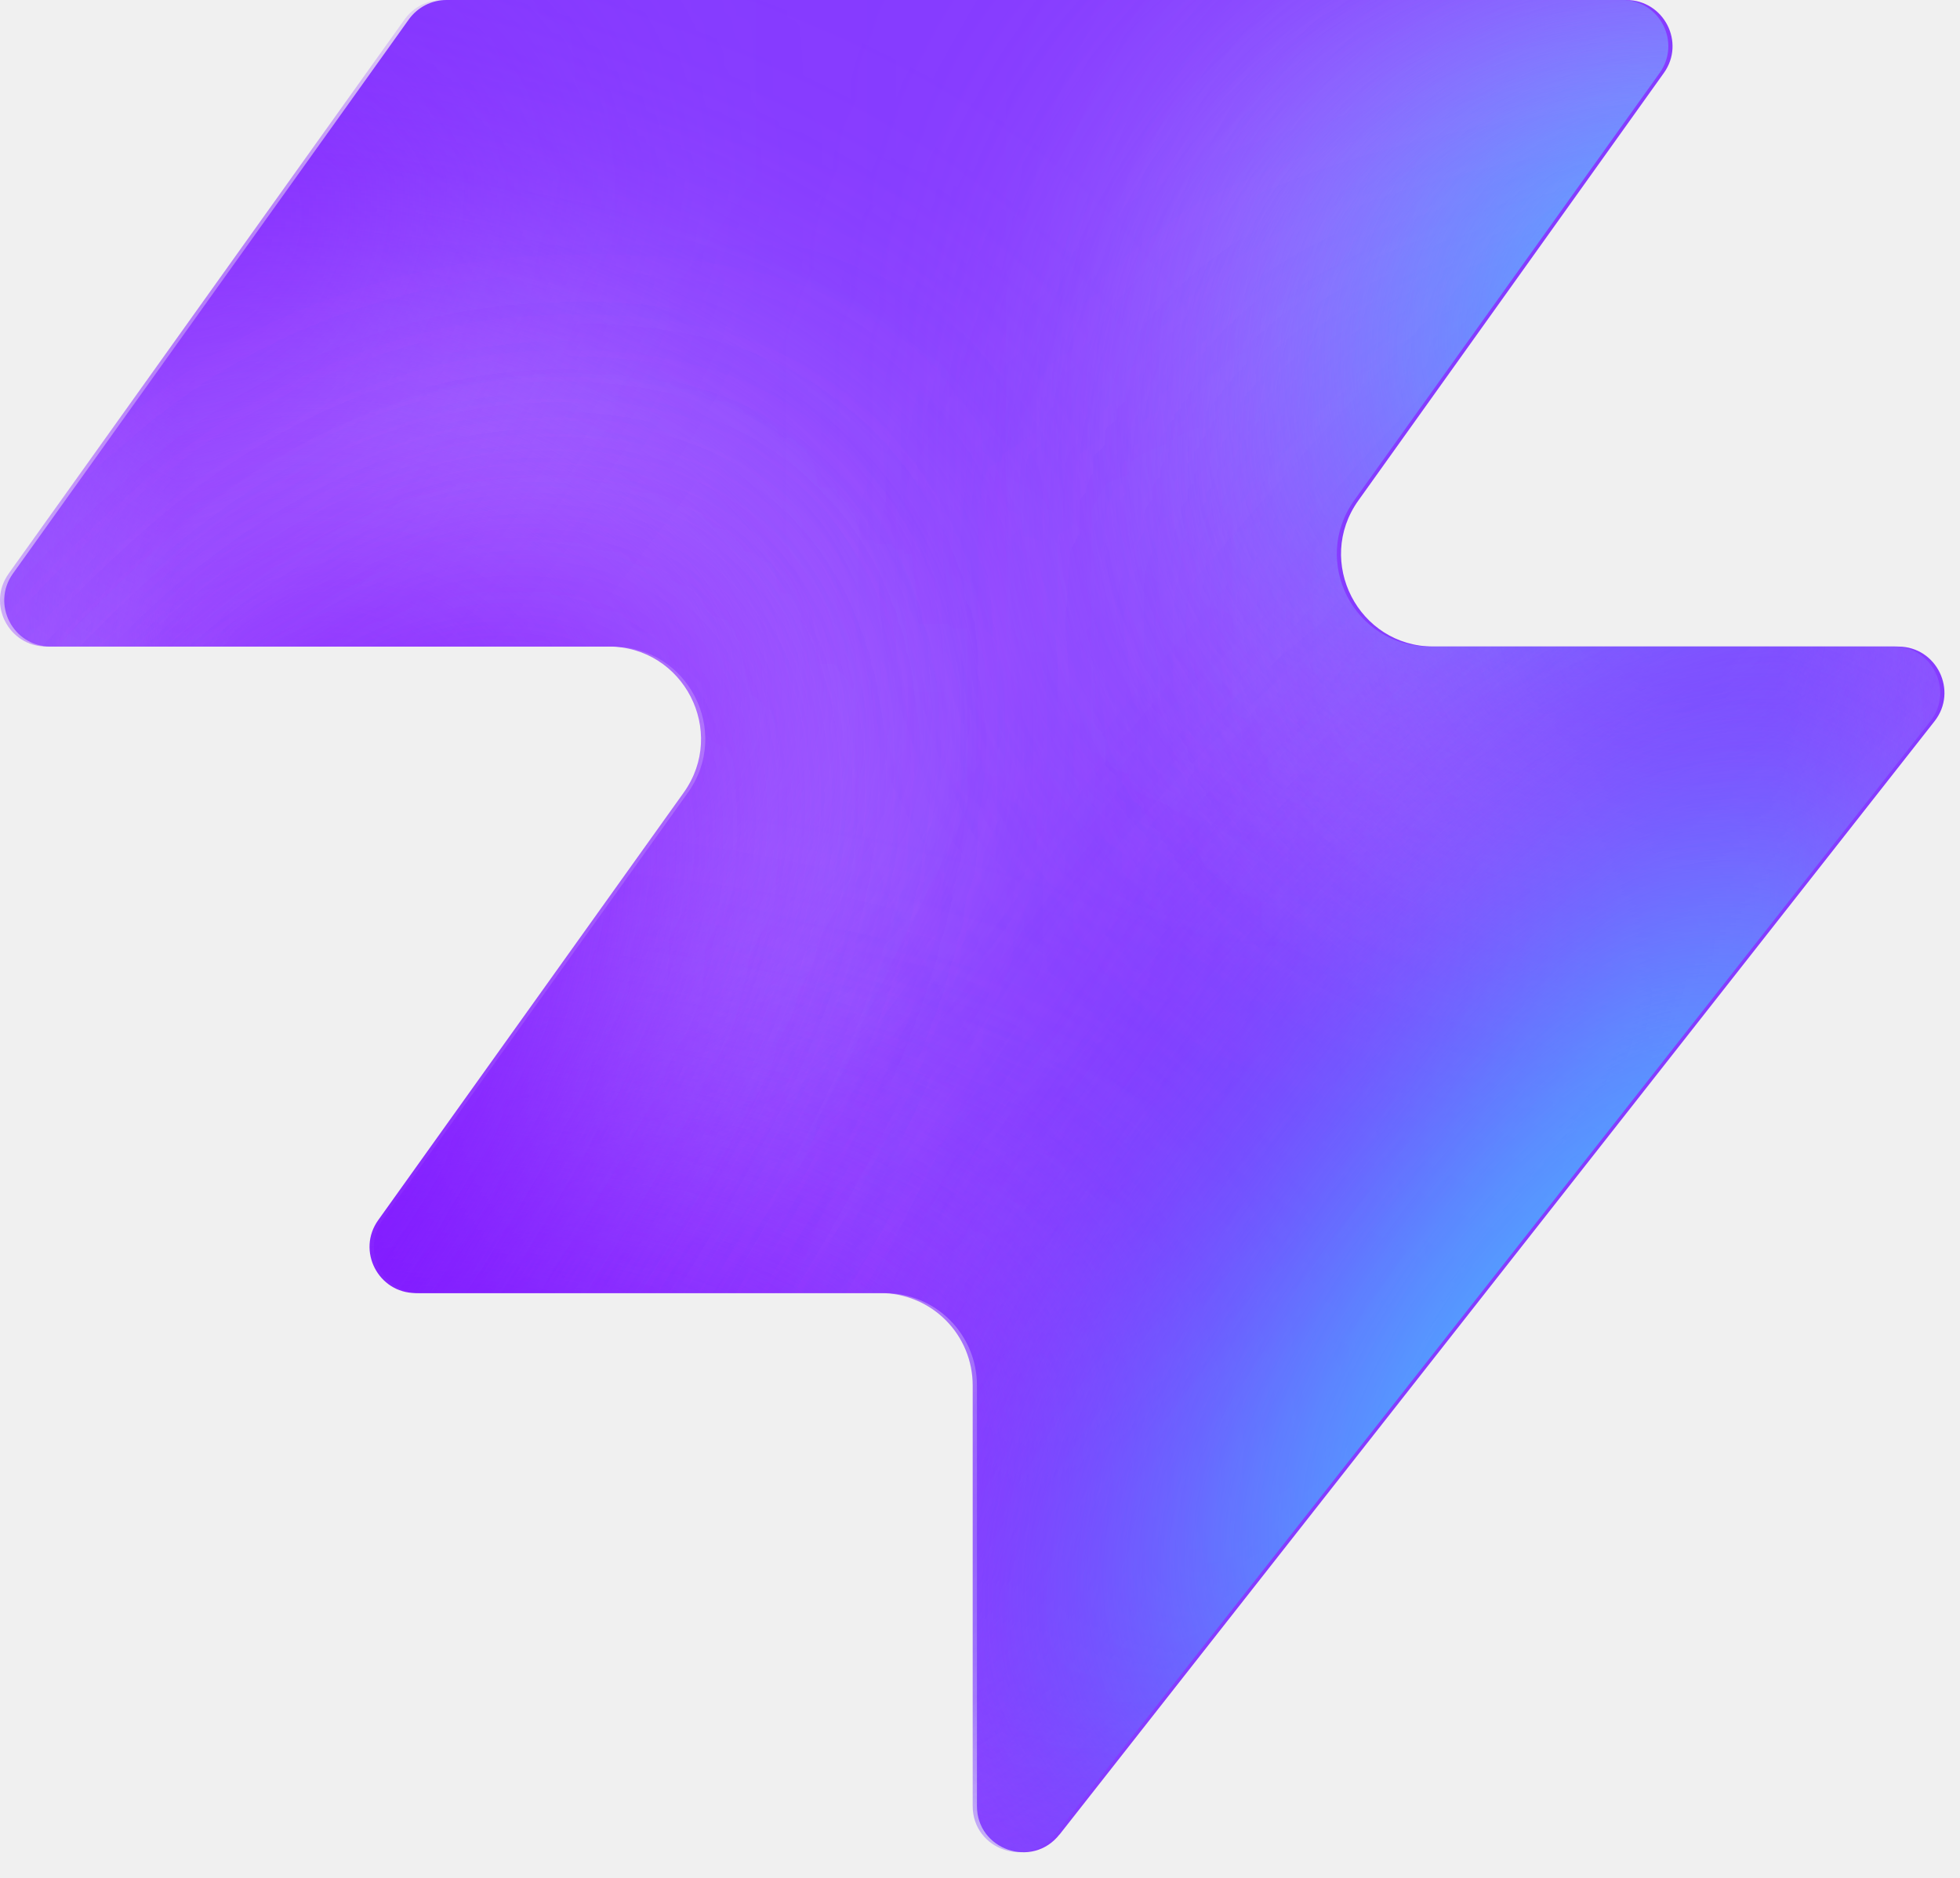
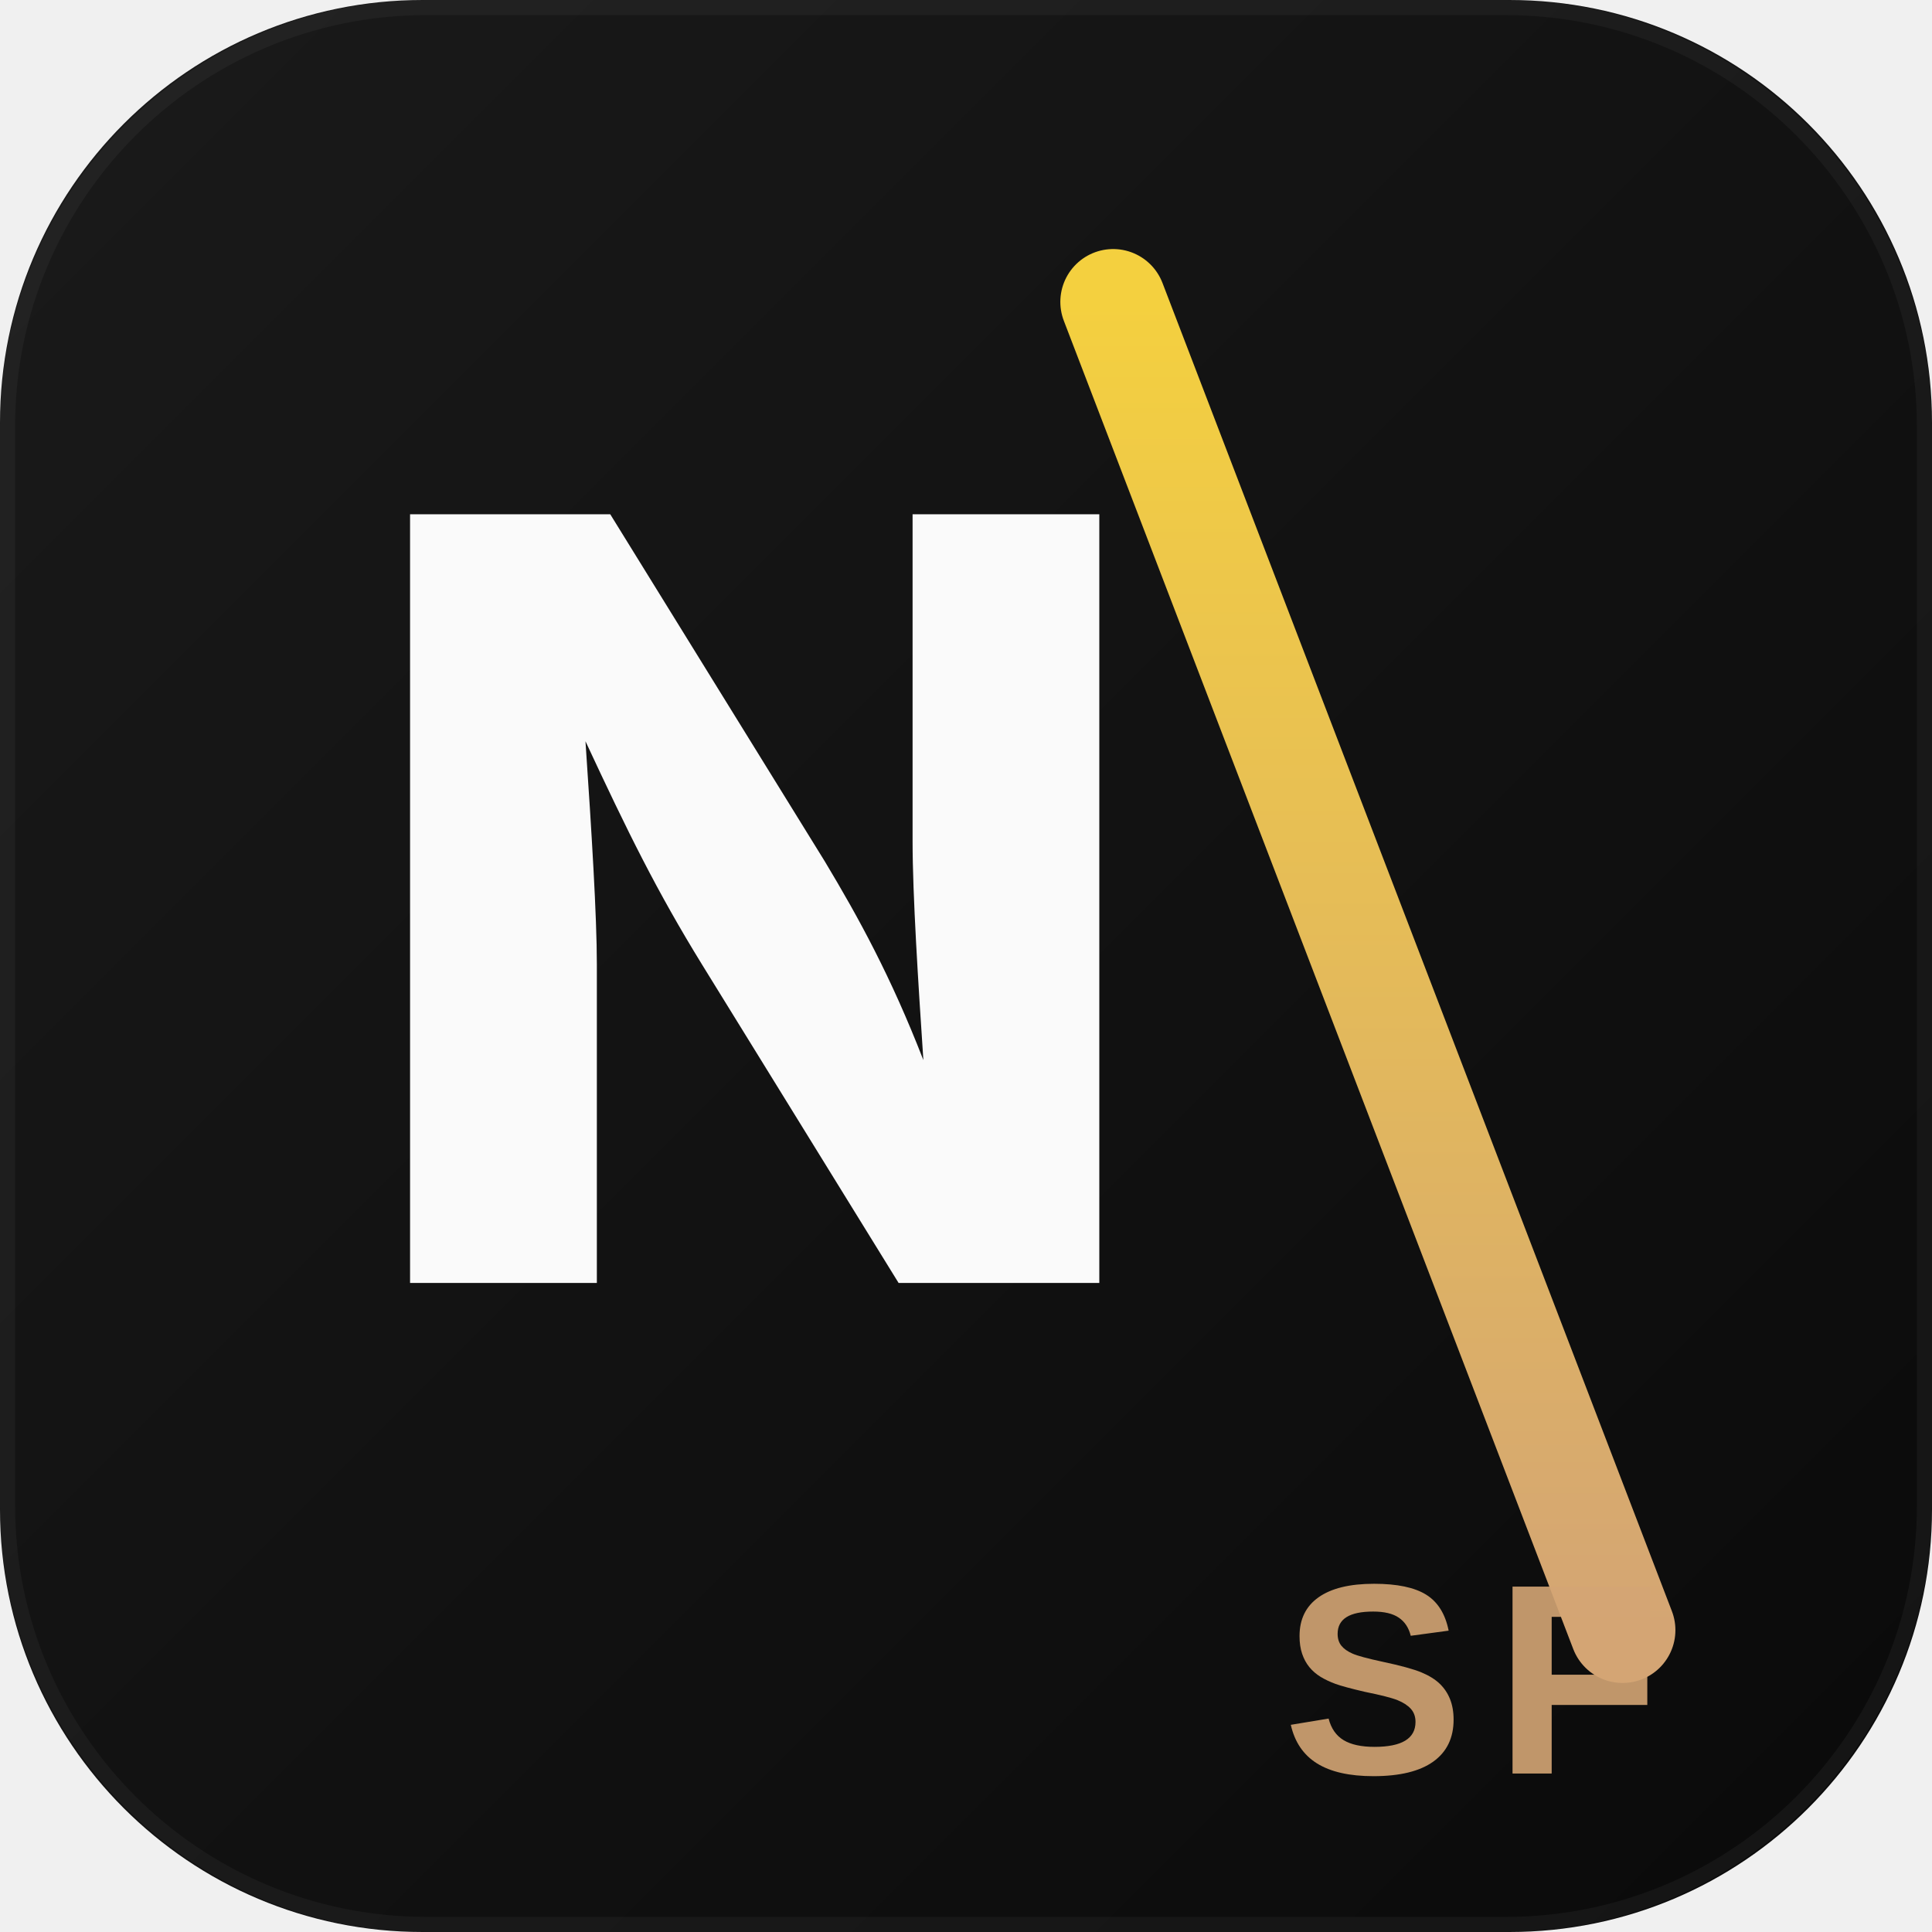
- <svg xmlns="http://www.w3.org/2000/svg" width="48" height="46" fill="none" viewBox="0 0 48 46">
-   <path fill="#863bff" d="M25.946 44.938c-.664.845-2.021.375-2.021-.698V33.937a2.26 2.26 0 0 0-2.262-2.262H10.287c-.92 0-1.456-1.04-.92-1.788l7.48-10.471c1.07-1.497 0-3.578-1.842-3.578H1.237c-.92 0-1.456-1.04-.92-1.788L10.013.474c.214-.297.556-.474.92-.474h28.894c.92 0 1.456 1.04.92 1.788l-7.48 10.471c-1.07 1.498 0 3.579 1.842 3.579h11.377c.943 0 1.473 1.088.89 1.83L25.947 44.94z" style="fill:#863bff;fill:color(display-p3 .525 .23 1);fill-opacity:1" />
-   <mask id="a" width="48" height="46" x="0" y="0" maskUnits="userSpaceOnUse" style="mask-type:alpha">
-     <path fill="#000" d="M25.842 44.938c-.664.844-2.021.375-2.021-.698V33.937a2.26 2.26 0 0 0-2.262-2.262H10.183c-.92 0-1.456-1.04-.92-1.788l7.48-10.471c1.07-1.498 0-3.579-1.842-3.579H1.133c-.92 0-1.456-1.04-.92-1.787L9.91.473c.214-.297.556-.474.92-.474h28.894c.92 0 1.456 1.04.92 1.788l-7.48 10.471c-1.07 1.498 0 3.578 1.842 3.578h11.377c.943 0 1.473 1.088.89 1.832L25.843 44.94z" style="fill:#000;fill-opacity:1" />
-   </mask>
-   <g mask="url(#a)">
-     <g filter="url(#b)">
-       <ellipse cx="5.508" cy="14.704" fill="#ede6ff" rx="5.508" ry="14.704" style="fill:#ede6ff;fill:color(display-p3 .927 .903 1);fill-opacity:1" transform="matrix(.00324 1 1 -.00324 -4.47 31.516)" />
-     </g>
-     <g filter="url(#c)">
-       <ellipse cx="10.399" cy="29.851" fill="#ede6ff" rx="10.399" ry="29.851" style="fill:#ede6ff;fill:color(display-p3 .927 .903 1);fill-opacity:1" transform="matrix(.00324 1 1 -.00324 -39.328 7.883)" />
-     </g>
-     <g filter="url(#d)">
-       <ellipse cx="5.508" cy="30.487" fill="#7e14ff" rx="5.508" ry="30.487" style="fill:#7e14ff;fill:color(display-p3 .492 .077 1);fill-opacity:1" transform="rotate(89.814 -25.913 -14.639)scale(1 -1)" />
-     </g>
-     <g filter="url(#e)">
-       <ellipse cx="5.508" cy="30.599" fill="#7e14ff" rx="5.508" ry="30.599" style="fill:#7e14ff;fill:color(display-p3 .492 .077 1);fill-opacity:1" transform="rotate(89.814 -32.644 -3.334)scale(1 -1)" />
-     </g>
-     <g filter="url(#f)">
-       <ellipse cx="5.508" cy="30.599" fill="#7e14ff" rx="5.508" ry="30.599" style="fill:#7e14ff;fill:color(display-p3 .492 .077 1);fill-opacity:1" transform="matrix(.00324 1 1 -.00324 -34.34 30.47)" />
-     </g>
-     <g filter="url(#g)">
-       <ellipse cx="14.072" cy="22.078" fill="#ede6ff" rx="14.072" ry="22.078" style="fill:#ede6ff;fill:color(display-p3 .927 .903 1);fill-opacity:1" transform="rotate(93.35 24.506 48.493)scale(-1 1)" />
-     </g>
-     <g filter="url(#h)">
-       <ellipse cx="3.47" cy="21.501" fill="#7e14ff" rx="3.47" ry="21.501" style="fill:#7e14ff;fill:color(display-p3 .492 .077 1);fill-opacity:1" transform="rotate(89.009 28.708 47.59)scale(-1 1)" />
-     </g>
-     <g filter="url(#i)">
-       <ellipse cx="3.47" cy="21.501" fill="#7e14ff" rx="3.47" ry="21.501" style="fill:#7e14ff;fill:color(display-p3 .492 .077 1);fill-opacity:1" transform="rotate(89.009 28.708 47.59)scale(-1 1)" />
-     </g>
-     <g filter="url(#j)">
-       <ellipse cx=".387" cy="8.972" fill="#7e14ff" rx="4.407" ry="29.108" style="fill:#7e14ff;fill:color(display-p3 .492 .077 1);fill-opacity:1" transform="rotate(39.51 .387 8.972)" />
-     </g>
-     <g filter="url(#k)">
-       <ellipse cx="47.523" cy="-6.092" fill="#7e14ff" rx="4.407" ry="29.108" style="fill:#7e14ff;fill:color(display-p3 .492 .077 1);fill-opacity:1" transform="rotate(37.892 47.523 -6.092)" />
-     </g>
-     <g filter="url(#l)">
-       <ellipse cx="41.412" cy="6.333" fill="#47bfff" rx="5.971" ry="9.665" style="fill:#47bfff;fill:color(display-p3 .28 .748 1);fill-opacity:1" transform="rotate(37.892 41.412 6.333)" />
-     </g>
-     <g filter="url(#m)">
-       <ellipse cx="-1.879" cy="38.332" fill="#7e14ff" rx="4.407" ry="29.108" style="fill:#7e14ff;fill:color(display-p3 .492 .077 1);fill-opacity:1" transform="rotate(37.892 -1.88 38.332)" />
-     </g>
-     <g filter="url(#n)">
-       <ellipse cx="-1.879" cy="38.332" fill="#7e14ff" rx="4.407" ry="29.108" style="fill:#7e14ff;fill:color(display-p3 .492 .077 1);fill-opacity:1" transform="rotate(37.892 -1.88 38.332)" />
-     </g>
-     <g filter="url(#o)">
-       <ellipse cx="35.651" cy="29.907" fill="#7e14ff" rx="4.407" ry="29.108" style="fill:#7e14ff;fill:color(display-p3 .492 .077 1);fill-opacity:1" transform="rotate(37.892 35.651 29.907)" />
-     </g>
-     <g filter="url(#p)">
-       <ellipse cx="38.418" cy="32.4" fill="#47bfff" rx="5.971" ry="15.297" style="fill:#47bfff;fill:color(display-p3 .28 .748 1);fill-opacity:1" transform="rotate(37.892 38.418 32.4)" />
-     </g>
-   </g>
+ <svg xmlns="http://www.w3.org/2000/svg" width="512" height="512" viewBox="0 0 512 512">
  <defs>
-     <filter id="b" width="60.045" height="41.654" x="-19.77" y="16.149" color-interpolation-filters="sRGB" filterUnits="userSpaceOnUse">
-       <feFlood flood-opacity="0" result="BackgroundImageFix" />
-       <feBlend in="SourceGraphic" in2="BackgroundImageFix" result="shape" />
-       <feGaussianBlur result="effect1_foregroundBlur_2002_17158" stdDeviation="7.659" />
-     </filter>
-     <filter id="c" width="90.34" height="51.437" x="-54.613" y="-7.533" color-interpolation-filters="sRGB" filterUnits="userSpaceOnUse">
-       <feFlood flood-opacity="0" result="BackgroundImageFix" />
-       <feBlend in="SourceGraphic" in2="BackgroundImageFix" result="shape" />
-       <feGaussianBlur result="effect1_foregroundBlur_2002_17158" stdDeviation="7.659" />
-     </filter>
-     <filter id="d" width="79.355" height="29.4" x="-49.64" y="2.03" color-interpolation-filters="sRGB" filterUnits="userSpaceOnUse">
-       <feFlood flood-opacity="0" result="BackgroundImageFix" />
-       <feBlend in="SourceGraphic" in2="BackgroundImageFix" result="shape" />
-       <feGaussianBlur result="effect1_foregroundBlur_2002_17158" stdDeviation="4.596" />
-     </filter>
-     <filter id="e" width="79.579" height="29.4" x="-45.045" y="20.029" color-interpolation-filters="sRGB" filterUnits="userSpaceOnUse">
-       <feFlood flood-opacity="0" result="BackgroundImageFix" />
-       <feBlend in="SourceGraphic" in2="BackgroundImageFix" result="shape" />
-       <feGaussianBlur result="effect1_foregroundBlur_2002_17158" stdDeviation="4.596" />
-     </filter>
-     <filter id="f" width="79.579" height="29.4" x="-43.513" y="21.178" color-interpolation-filters="sRGB" filterUnits="userSpaceOnUse">
-       <feFlood flood-opacity="0" result="BackgroundImageFix" />
-       <feBlend in="SourceGraphic" in2="BackgroundImageFix" result="shape" />
-       <feGaussianBlur result="effect1_foregroundBlur_2002_17158" stdDeviation="4.596" />
-     </filter>
-     <filter id="g" width="74.749" height="58.852" x="15.756" y="-17.901" color-interpolation-filters="sRGB" filterUnits="userSpaceOnUse">
-       <feFlood flood-opacity="0" result="BackgroundImageFix" />
-       <feBlend in="SourceGraphic" in2="BackgroundImageFix" result="shape" />
-       <feGaussianBlur result="effect1_foregroundBlur_2002_17158" stdDeviation="7.659" />
-     </filter>
-     <filter id="h" width="61.377" height="25.362" x="23.548" y="2.284" color-interpolation-filters="sRGB" filterUnits="userSpaceOnUse">
-       <feFlood flood-opacity="0" result="BackgroundImageFix" />
-       <feBlend in="SourceGraphic" in2="BackgroundImageFix" result="shape" />
-       <feGaussianBlur result="effect1_foregroundBlur_2002_17158" stdDeviation="4.596" />
-     </filter>
-     <filter id="i" width="61.377" height="25.362" x="23.548" y="2.284" color-interpolation-filters="sRGB" filterUnits="userSpaceOnUse">
-       <feFlood flood-opacity="0" result="BackgroundImageFix" />
-       <feBlend in="SourceGraphic" in2="BackgroundImageFix" result="shape" />
-       <feGaussianBlur result="effect1_foregroundBlur_2002_17158" stdDeviation="4.596" />
-     </filter>
-     <filter id="j" width="56.045" height="63.649" x="-27.636" y="-22.853" color-interpolation-filters="sRGB" filterUnits="userSpaceOnUse">
-       <feFlood flood-opacity="0" result="BackgroundImageFix" />
-       <feBlend in="SourceGraphic" in2="BackgroundImageFix" result="shape" />
-       <feGaussianBlur result="effect1_foregroundBlur_2002_17158" stdDeviation="4.596" />
-     </filter>
-     <filter id="k" width="54.814" height="64.646" x="20.116" y="-38.415" color-interpolation-filters="sRGB" filterUnits="userSpaceOnUse">
-       <feFlood flood-opacity="0" result="BackgroundImageFix" />
-       <feBlend in="SourceGraphic" in2="BackgroundImageFix" result="shape" />
-       <feGaussianBlur result="effect1_foregroundBlur_2002_17158" stdDeviation="4.596" />
-     </filter>
-     <filter id="l" width="33.541" height="35.313" x="24.641" y="-11.323" color-interpolation-filters="sRGB" filterUnits="userSpaceOnUse">
-       <feFlood flood-opacity="0" result="BackgroundImageFix" />
-       <feBlend in="SourceGraphic" in2="BackgroundImageFix" result="shape" />
-       <feGaussianBlur result="effect1_foregroundBlur_2002_17158" stdDeviation="4.596" />
-     </filter>
-     <filter id="m" width="54.814" height="64.646" x="-29.286" y="6.009" color-interpolation-filters="sRGB" filterUnits="userSpaceOnUse">
-       <feFlood flood-opacity="0" result="BackgroundImageFix" />
-       <feBlend in="SourceGraphic" in2="BackgroundImageFix" result="shape" />
-       <feGaussianBlur result="effect1_foregroundBlur_2002_17158" stdDeviation="4.596" />
-     </filter>
-     <filter id="n" width="54.814" height="64.646" x="-29.286" y="6.009" color-interpolation-filters="sRGB" filterUnits="userSpaceOnUse">
-       <feFlood flood-opacity="0" result="BackgroundImageFix" />
-       <feBlend in="SourceGraphic" in2="BackgroundImageFix" result="shape" />
-       <feGaussianBlur result="effect1_foregroundBlur_2002_17158" stdDeviation="4.596" />
-     </filter>
-     <filter id="o" width="54.814" height="64.646" x="8.244" y="-2.416" color-interpolation-filters="sRGB" filterUnits="userSpaceOnUse">
-       <feFlood flood-opacity="0" result="BackgroundImageFix" />
-       <feBlend in="SourceGraphic" in2="BackgroundImageFix" result="shape" />
-       <feGaussianBlur result="effect1_foregroundBlur_2002_17158" stdDeviation="4.596" />
-     </filter>
-     <filter id="p" width="39.409" height="43.623" x="18.713" y="10.588" color-interpolation-filters="sRGB" filterUnits="userSpaceOnUse">
-       <feFlood flood-opacity="0" result="BackgroundImageFix" />
-       <feBlend in="SourceGraphic" in2="BackgroundImageFix" result="shape" />
-       <feGaussianBlur result="effect1_foregroundBlur_2002_17158" stdDeviation="4.596" />
-     </filter>
+     <linearGradient id="bg" x1="0%" y1="0%" x2="100%" y2="100%">
+       <stop offset="0%" stop-color="#1a1a1a" />
+       <stop offset="100%" stop-color="#0a0a0a" />
+     </linearGradient>
+     <linearGradient id="slash" x1="0%" y1="0%" x2="0%" y2="100%">
+       <stop offset="0%" stop-color="#f4d03f" />
+       <stop offset="100%" stop-color="#d4a574" />
+     </linearGradient>
+     <clipPath id="rounded">
+       <rect width="512" height="512" rx="112" />
+     </clipPath>
  </defs>
+   <rect width="512" height="512" rx="112" fill="url(#bg)" />
+   <rect x="2" y="2" width="508" height="508" rx="111" fill="none" stroke="#ffffff" stroke-width="4" opacity="0.04" />
+   <text x="200" y="340" text-anchor="middle" fill="#fafafa" font-size="280" font-weight="800" font-family="'Arial Black', 'Inter', sans-serif" letter-spacing="-10">N</text>
+   <line x1="295" y1="80" x2="430" y2="432" stroke="url(#slash)" stroke-width="28" stroke-linecap="round" />
+   <text x="390" y="470" text-anchor="middle" fill="#d4a574" font-size="72" font-weight="700" font-family="'Arial', 'Inter', sans-serif" letter-spacing="8" opacity="0.9">SF</text>
</svg>
